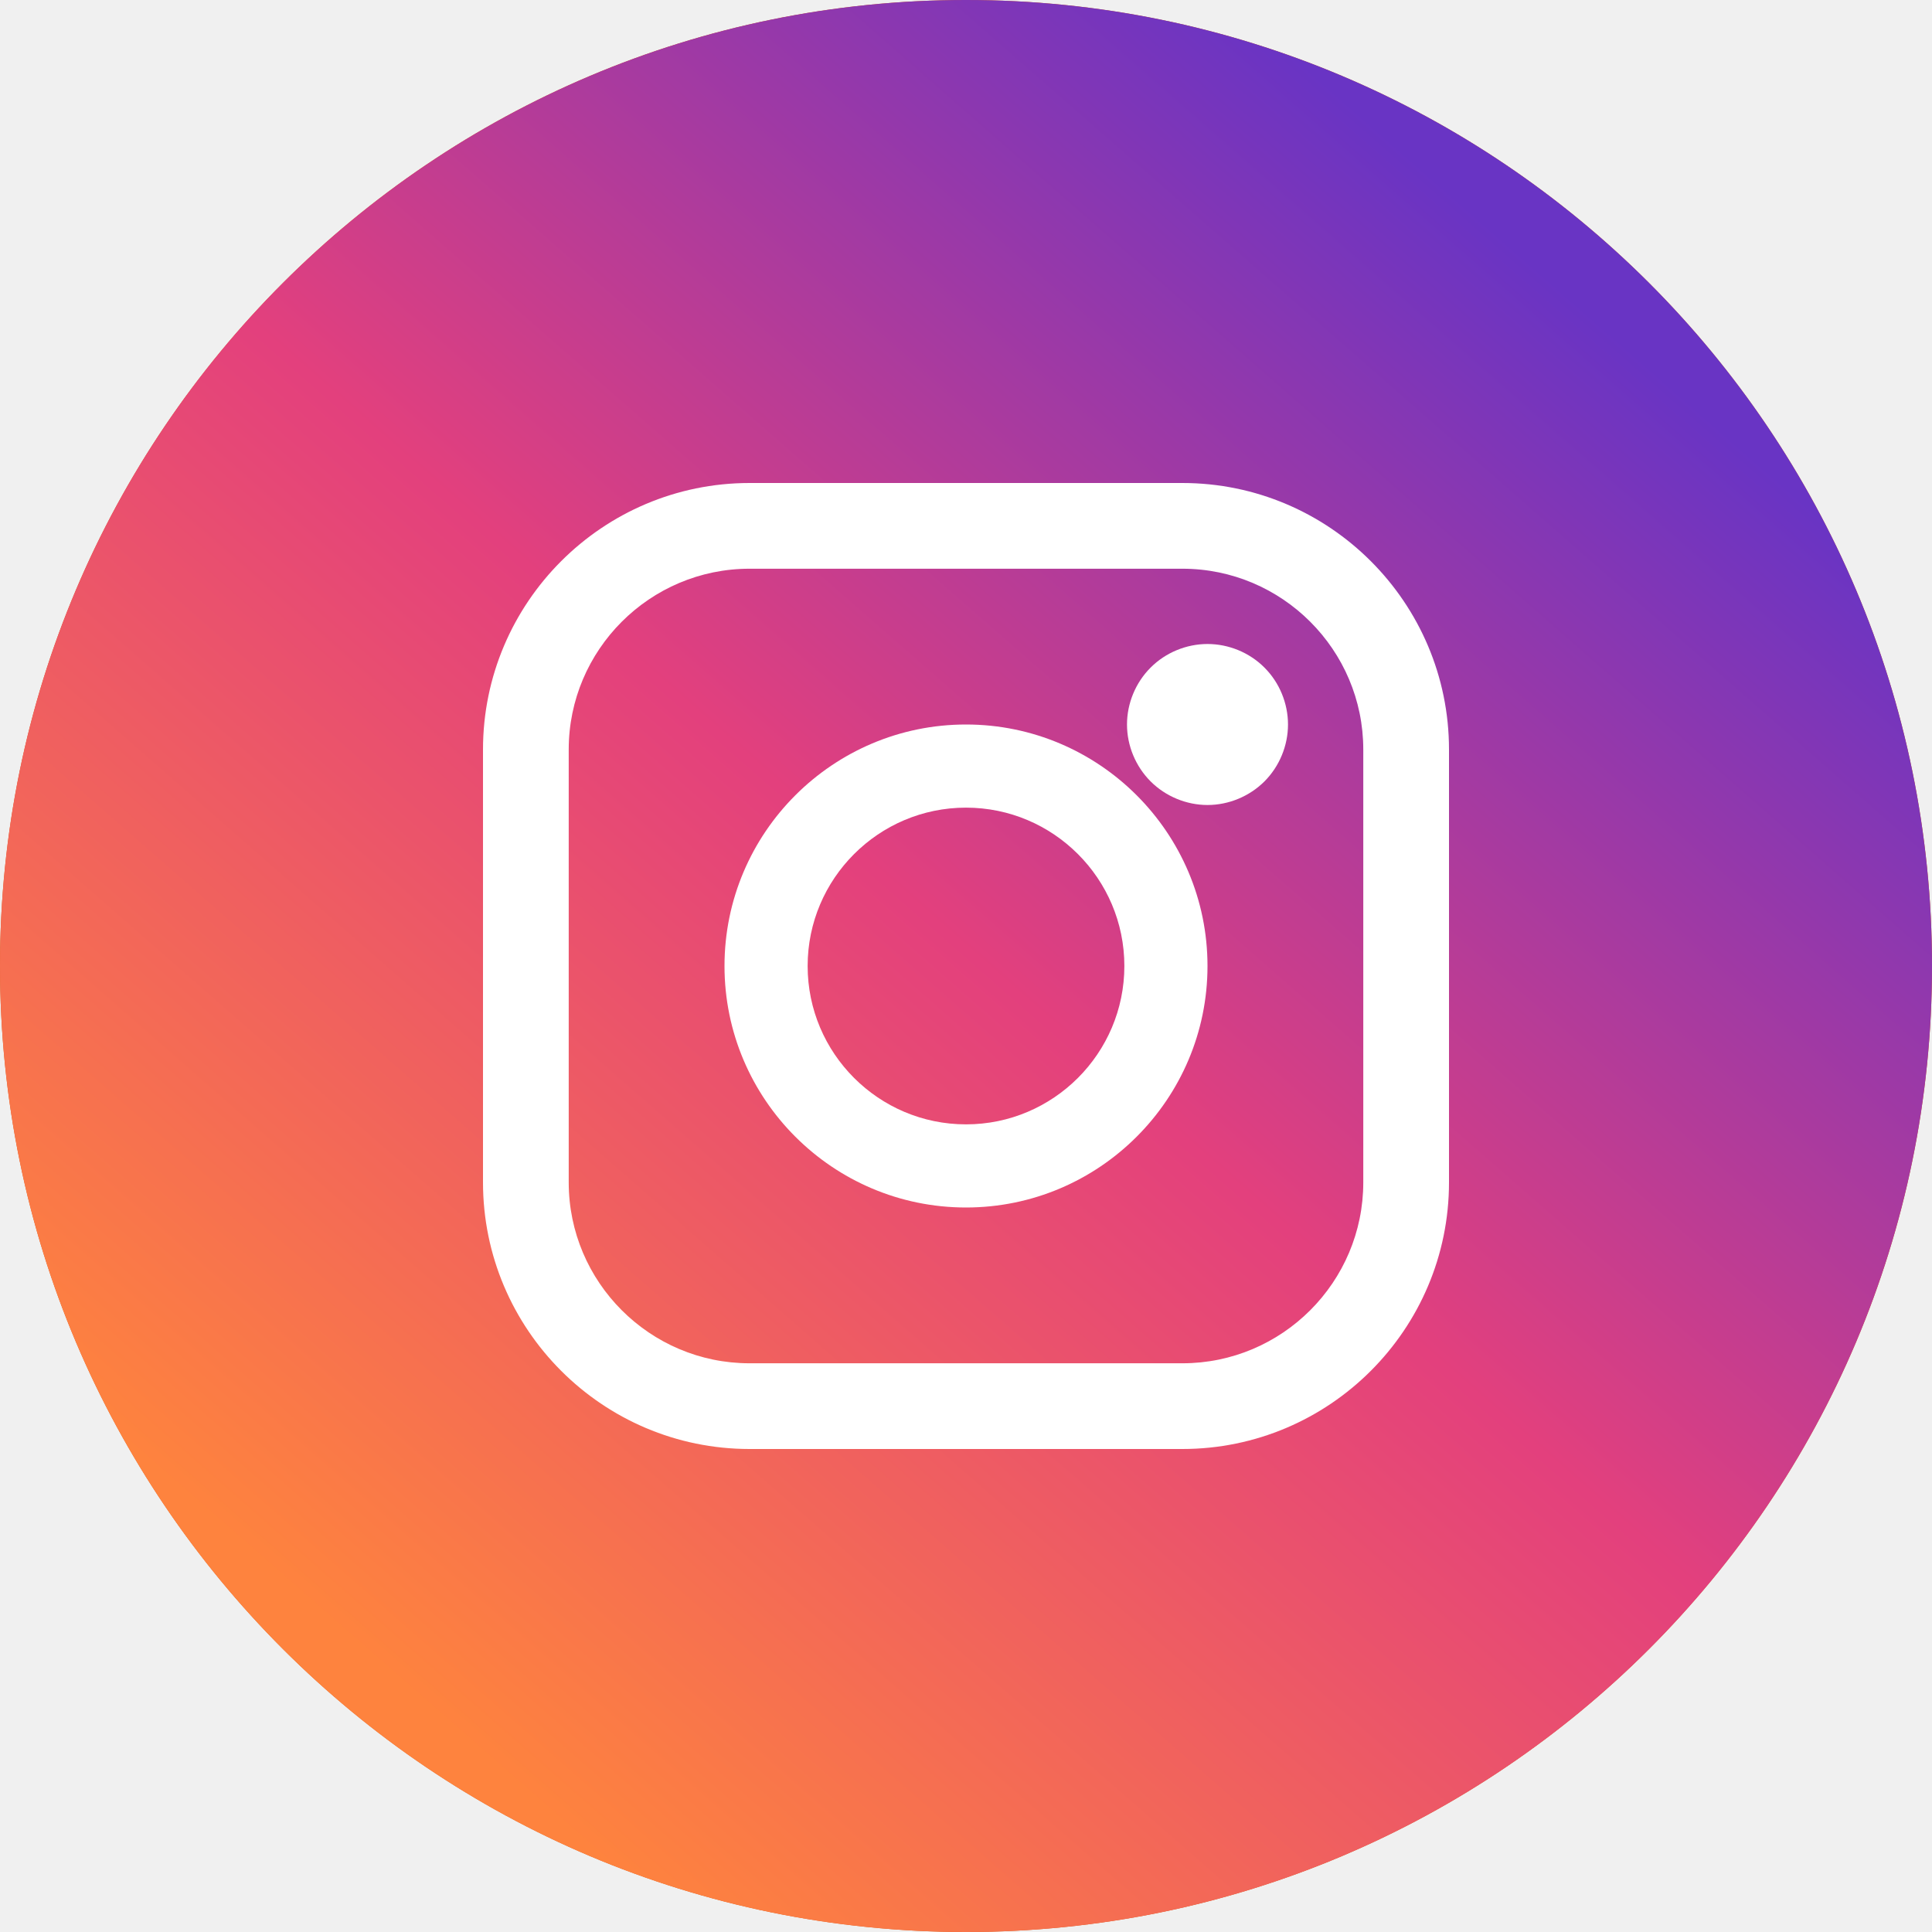
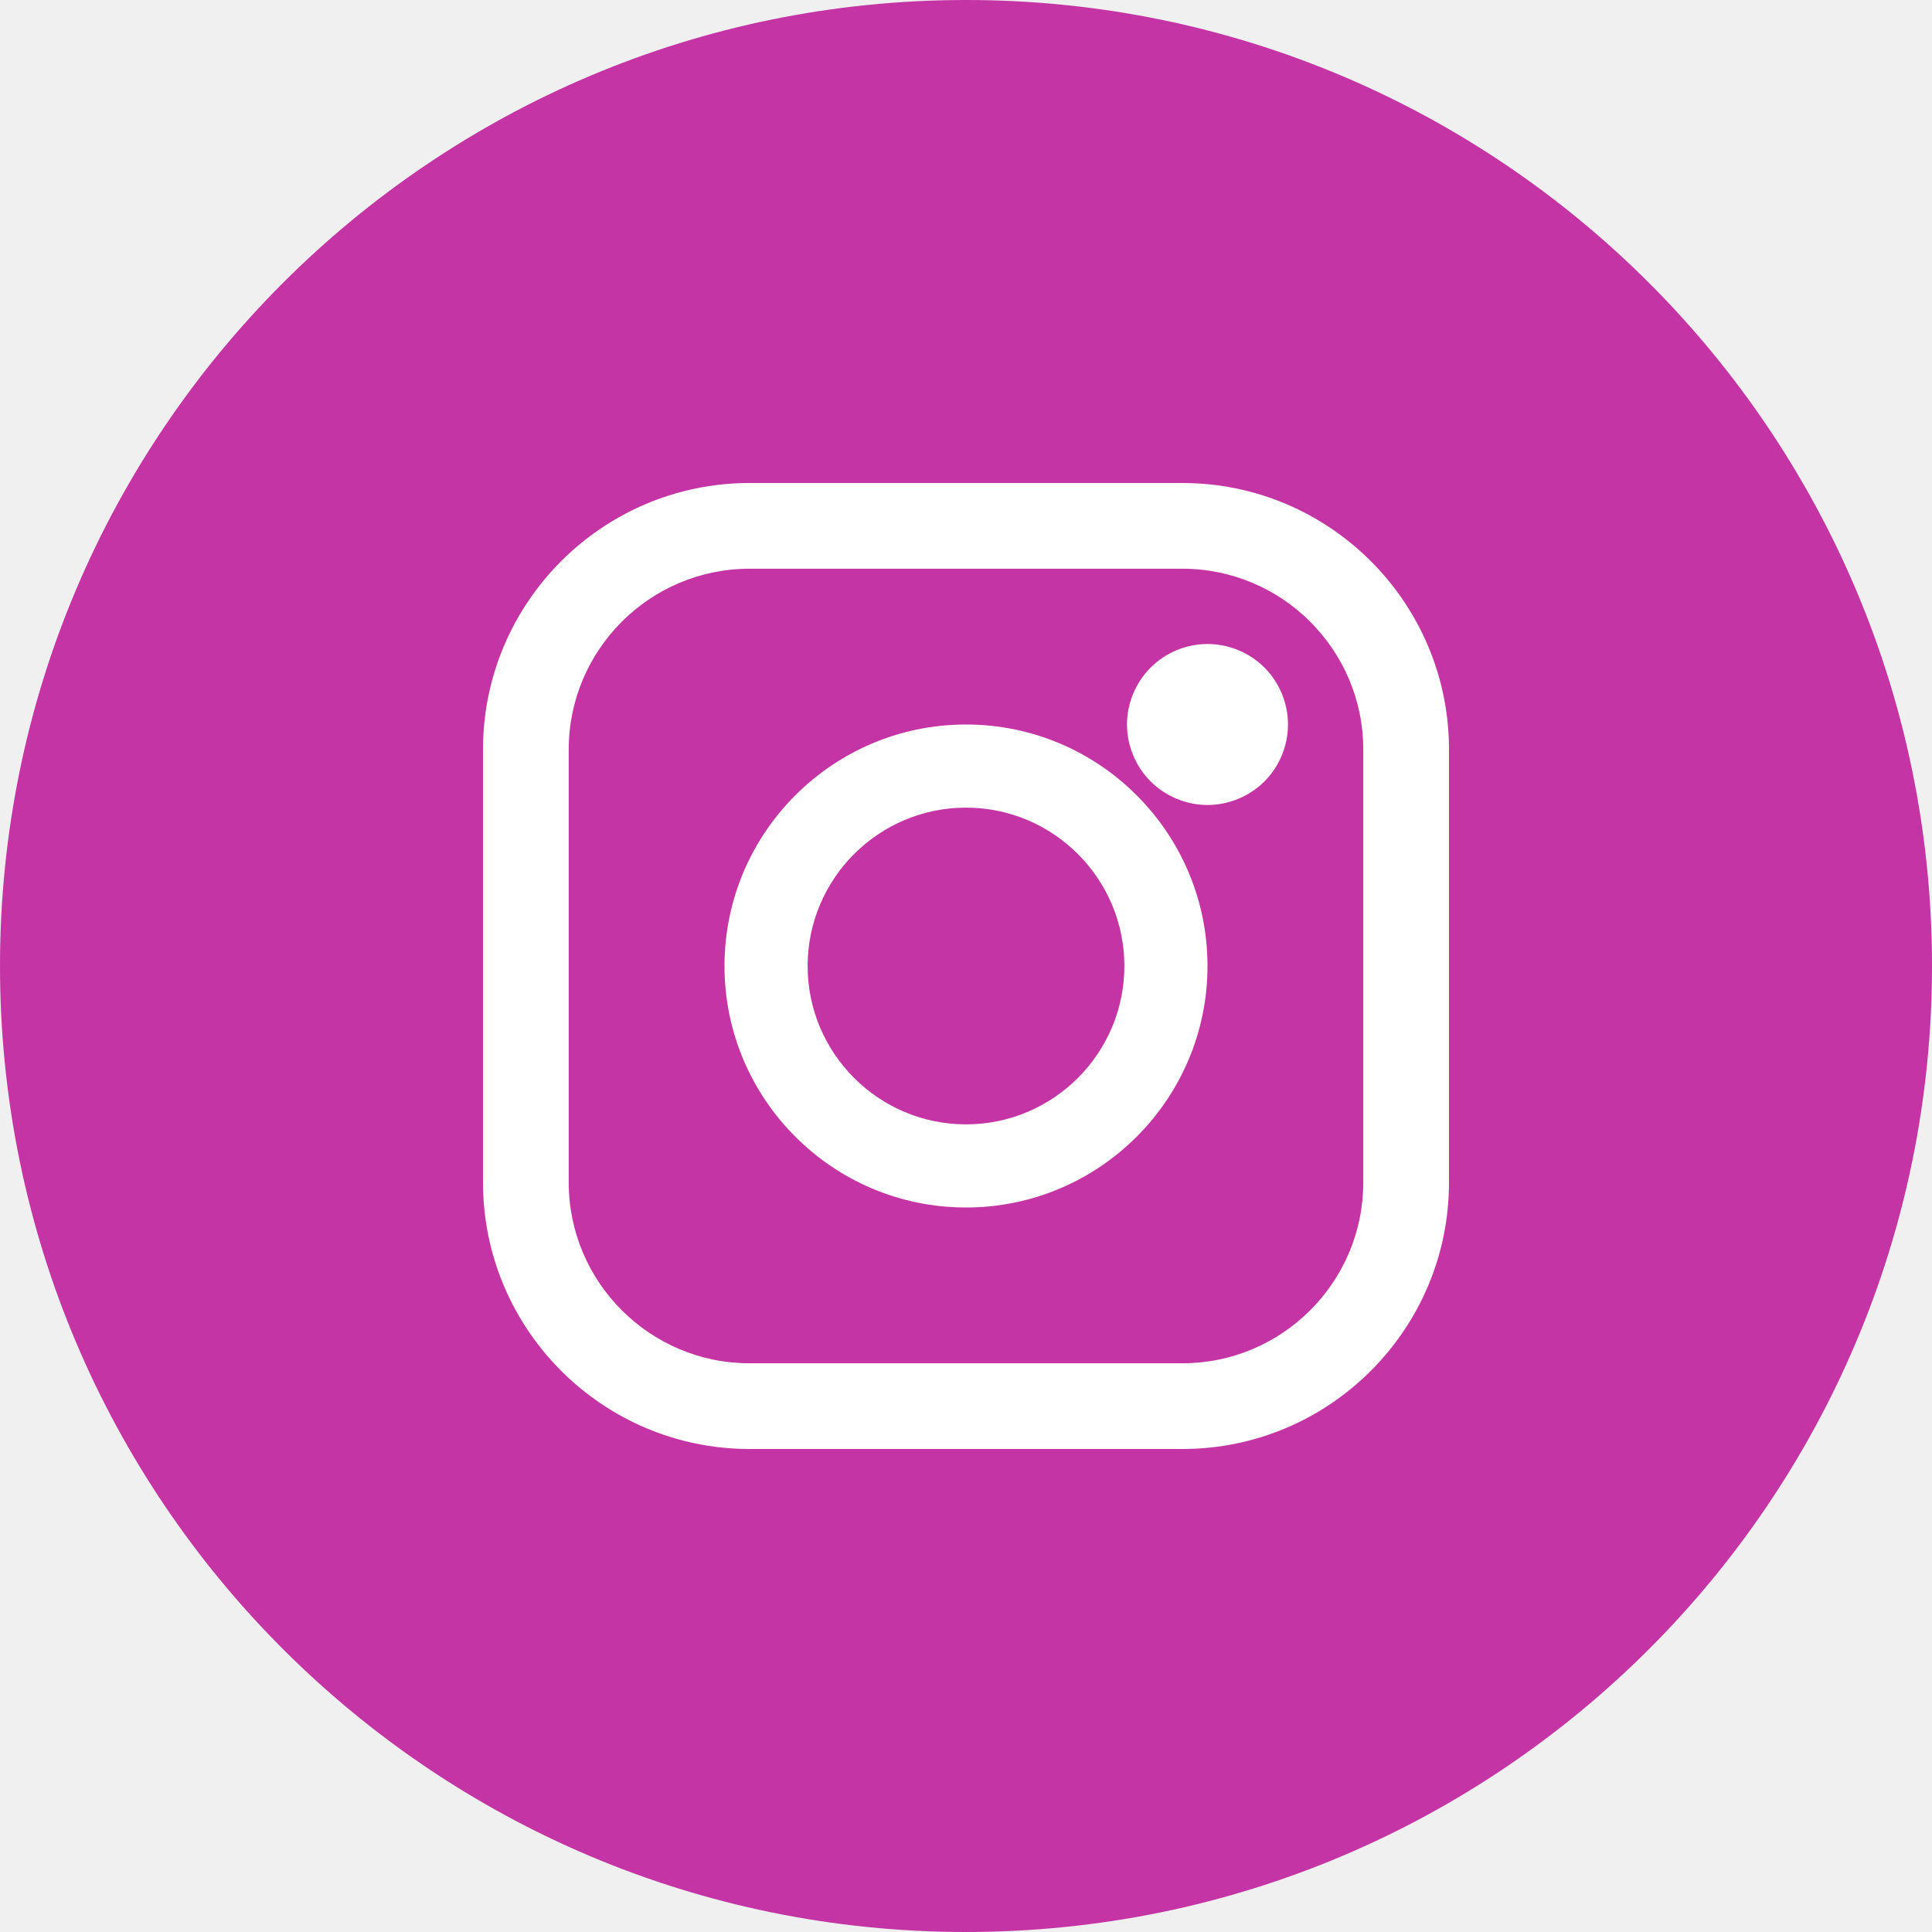
<svg xmlns="http://www.w3.org/2000/svg" width="30" height="30" viewBox="0 0 30 30" fill="none">
-   <rect x="-0" width="30" height="30" rx="15" fill="#DB5510" />
-   <rect x="-0" width="30" height="30" rx="15" fill="url(#paint0_linear)" />
+   <rect x="-0" width="30" height="30" rx="15" fill="#C434A4" />
  <path d="M18.36 7.5H11.639C9.357 7.5 7.5 9.357 7.5 11.639V18.36C7.5 20.643 9.357 22.5 11.639 22.5H18.36C20.643 22.5 22.5 20.643 22.5 18.36V11.639C22.5 9.357 20.643 7.5 18.36 7.5ZM21.169 18.36C21.169 19.909 19.909 21.169 18.36 21.169H11.639C10.091 21.169 8.831 19.909 8.831 18.36V11.639C8.831 10.091 10.091 8.831 11.639 8.831H18.36C19.909 8.831 21.169 10.091 21.169 11.639V18.36H21.169Z" fill="white" />
  <path d="M15 11.25C12.932 11.25 11.25 12.932 11.25 15C11.25 17.068 12.932 18.75 15 18.75C17.068 18.75 18.75 17.068 18.75 15C18.75 12.932 17.068 11.25 15 11.25ZM15 17.459C13.644 17.459 12.541 16.356 12.541 15C12.541 13.644 13.644 12.541 15 12.541C16.356 12.541 17.459 13.644 17.459 15C17.459 16.356 16.356 17.459 15 17.459Z" fill="white" />
  <path d="M18.75 10C18.422 10 18.099 10.133 17.867 10.366C17.634 10.598 17.5 10.921 17.5 11.25C17.5 11.579 17.634 11.901 17.867 12.134C18.099 12.366 18.422 12.5 18.75 12.5C19.079 12.5 19.401 12.366 19.634 12.134C19.867 11.901 20 11.578 20 11.25C20 10.921 19.867 10.598 19.634 10.366C19.402 10.133 19.079 10 18.75 10Z" fill="white" />
-   <defs>
-     <linearGradient id="paint0_linear" x1="1.875" y1="30" x2="28.125" y2="-4.1211e-07" gradientUnits="userSpaceOnUse">
-       <stop offset="0.144" stop-color="#FE833E" />
-       <stop offset="0.505" stop-color="#E3407D" />
-       <stop offset="0.851" stop-color="#6934C4" />
-     </linearGradient>
-   </defs>
</svg>
